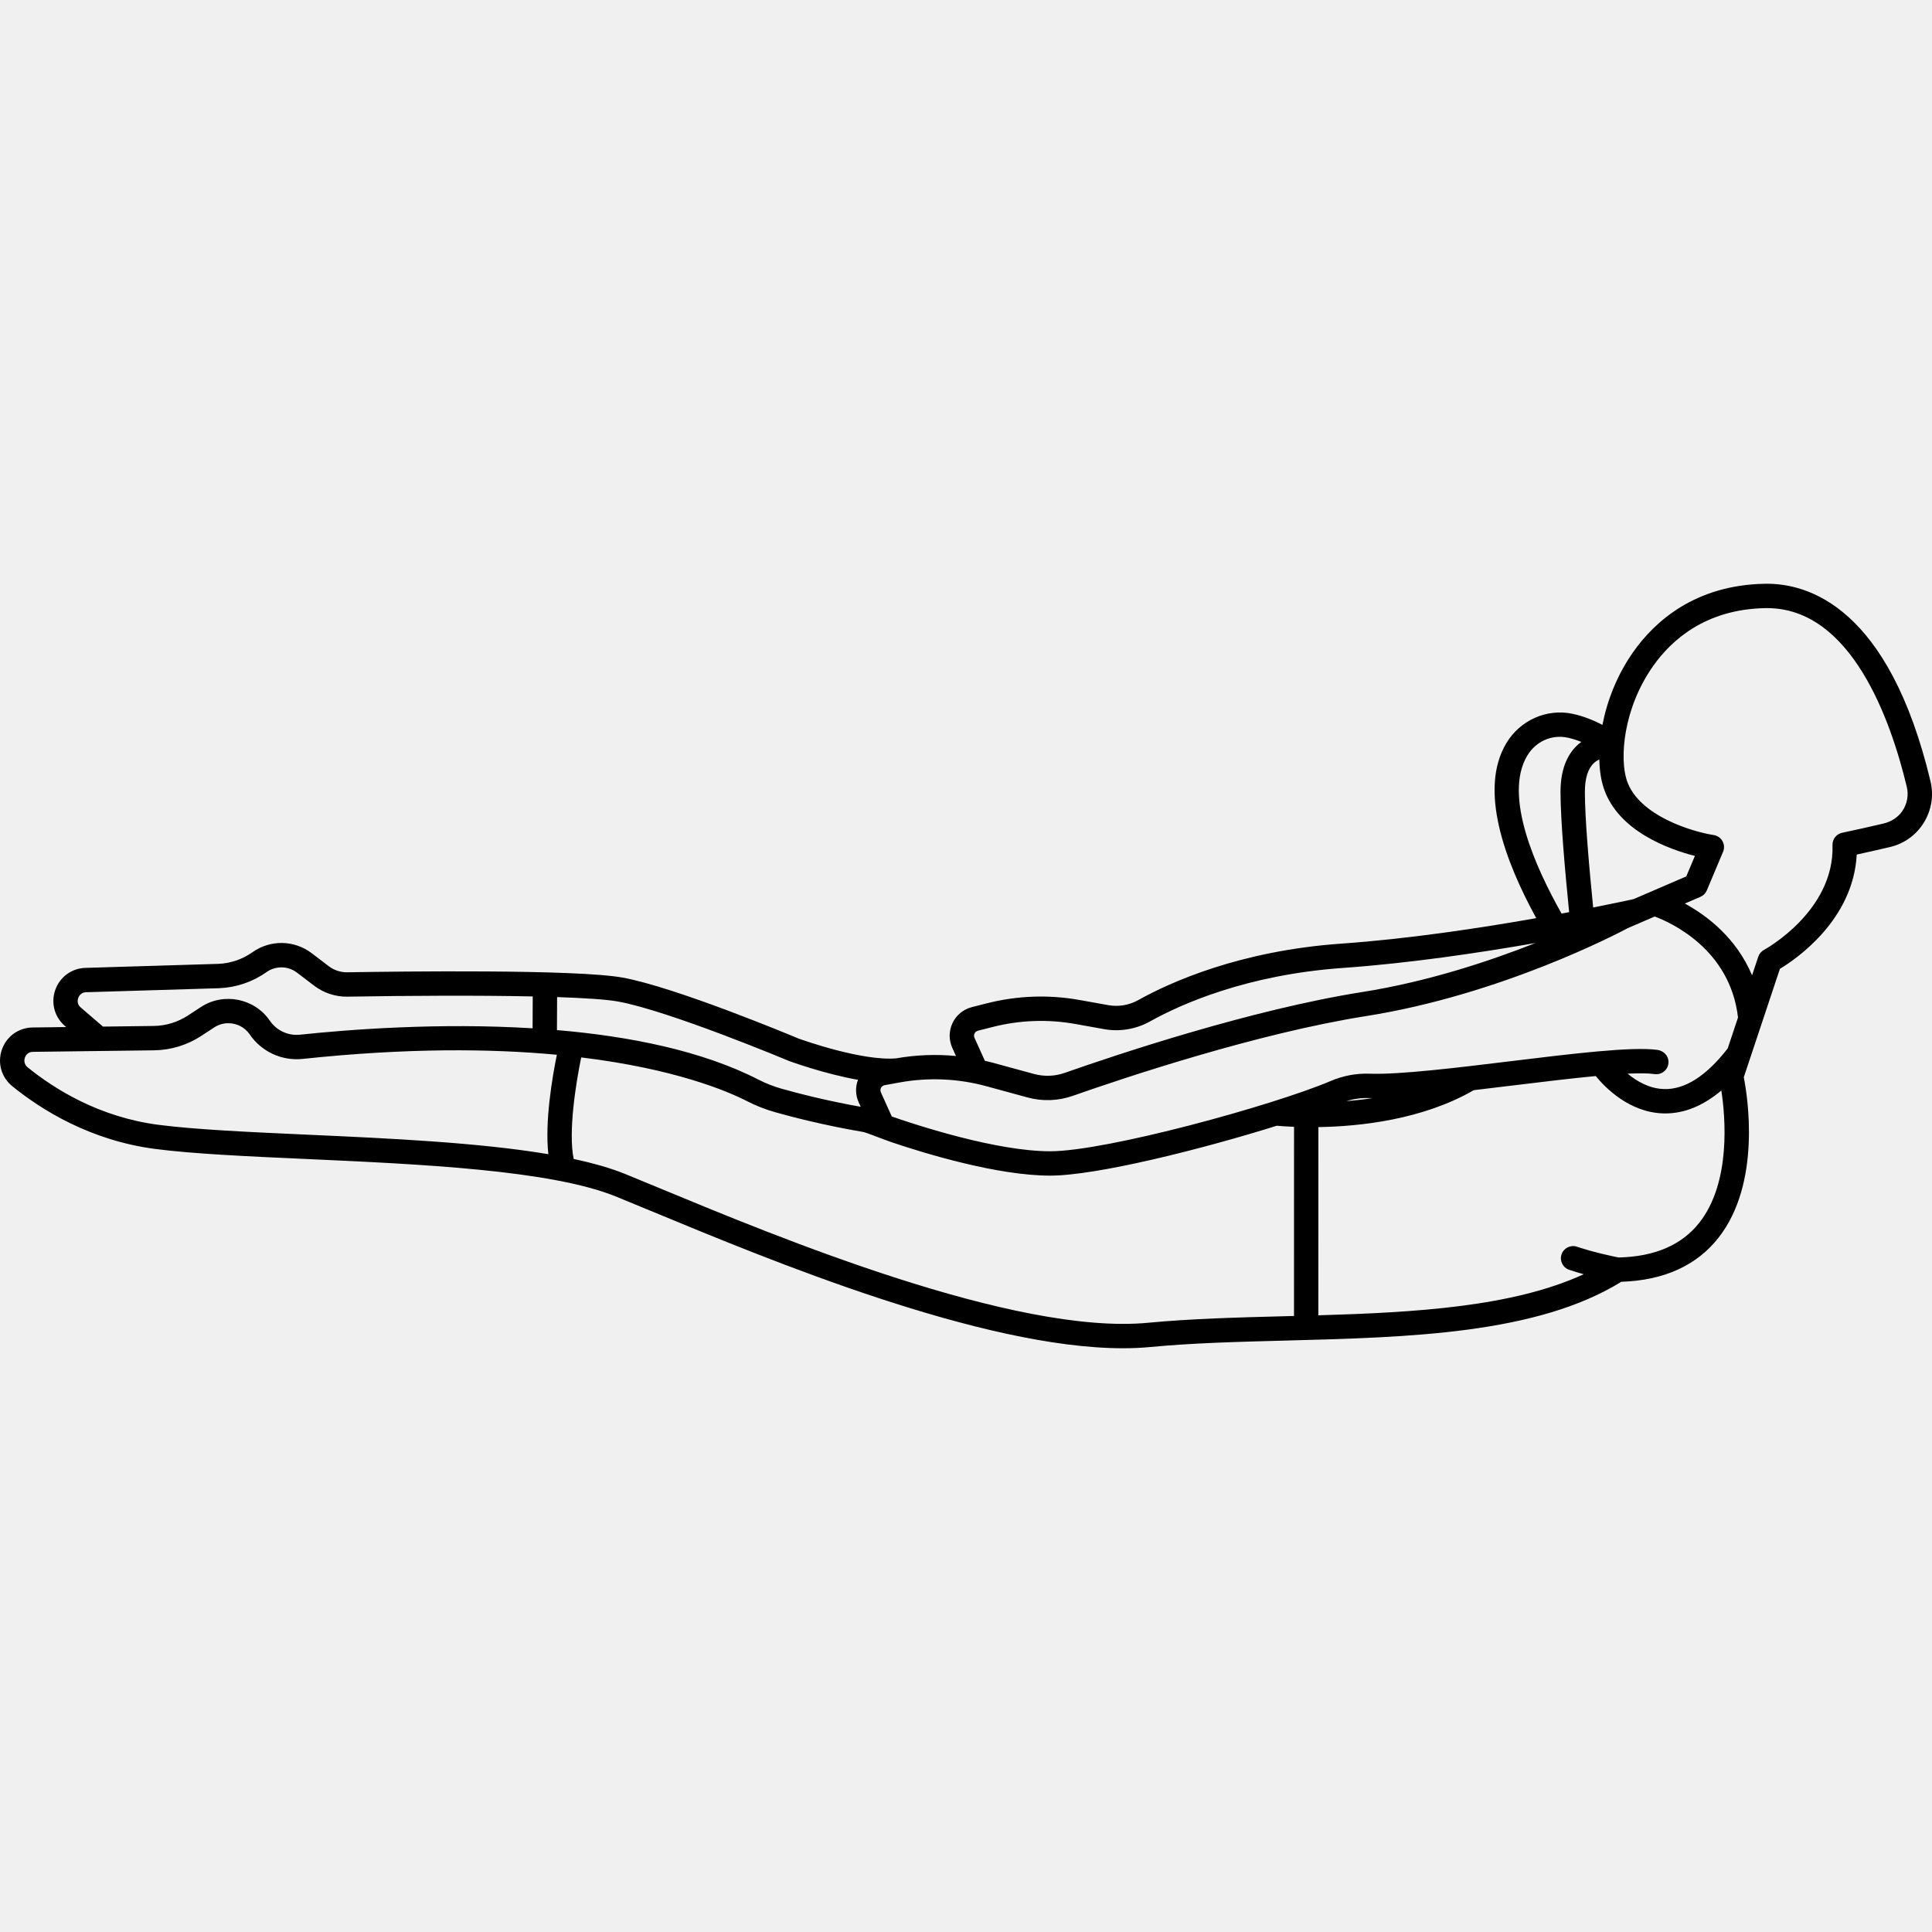
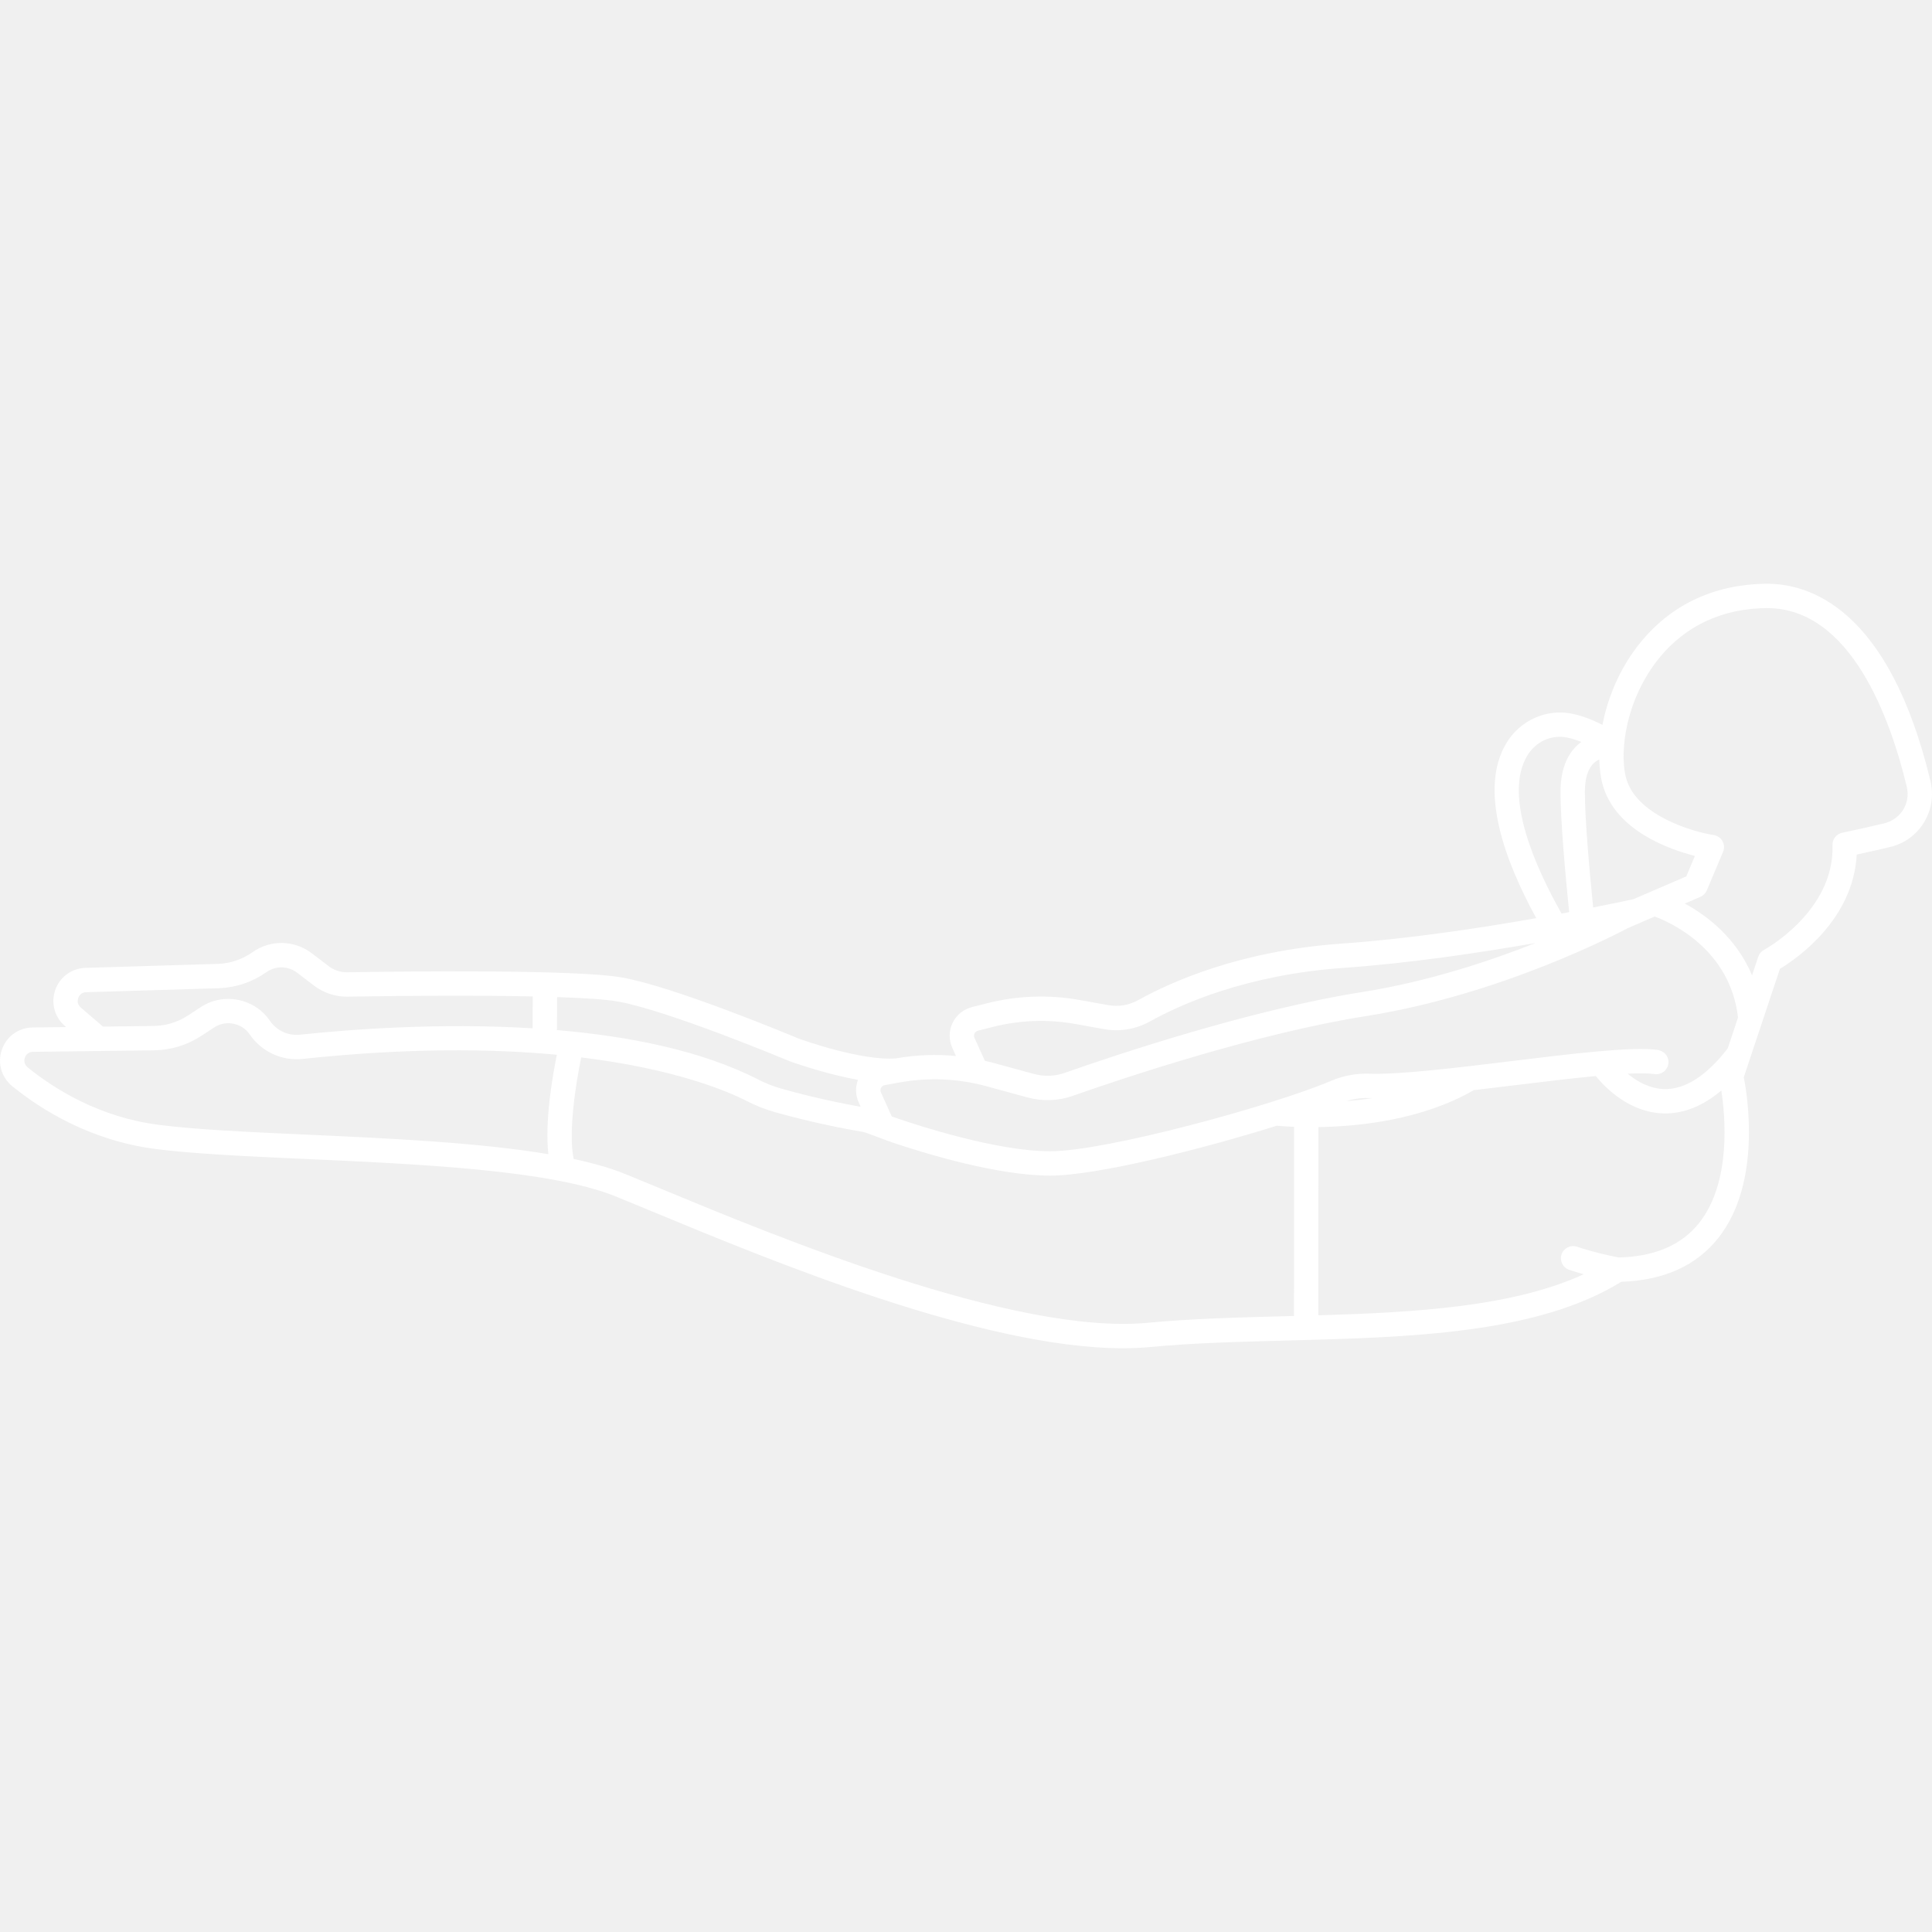
- <svg xmlns="http://www.w3.org/2000/svg" version="1.1" id="Capa_1" x="0px" y="0px" viewBox="0 0 475.939 475.939" style="enable-background:new 0 0 475.939 475.939;" xml:space="preserve">
-   <path d="M475.561,192.419c-10.253-42.765-29.993-48.823-40.821-48.61c-17.194,0.32-27.091,9.287-32.367,16.753  c-4.027,5.699-6.474,12.082-7.619,18.009c-2.031-1.052-4.623-2.157-7.404-2.737c-6.341-1.323-12.867,1.582-16.255,7.217  c-6.913,11.491-0.324,29.135,7.354,43.132c-13.777,2.431-31.509,5.116-47.969,6.271c-25.006,1.754-42.116,9.474-50.09,13.92  c-2.241,1.249-4.844,1.689-7.326,1.246l-7.031-1.262c-7.697-1.382-15.441-1.105-23.018,0.826l-3.598,0.916  c-2.087,0.532-3.819,1.95-4.753,3.891c-0.934,1.941-0.96,4.18-0.072,6.143l0.909,2.009c-4.915-0.473-9.897-0.281-14.745,0.578  c-8.352,0.703-22.961-4.491-24.013-4.87c-1.982-0.831-30.319-12.653-43.387-15.029c-11.368-2.067-54.791-1.519-67.831-1.302  c-1.626,0.01-3.226-0.501-4.518-1.486l-4.198-3.199c-4.31-3.284-10.179-3.39-14.605-0.266c-2.48,1.75-5.393,2.745-8.387,2.873  l-32.874,0.993c-3.36,0.144-6.243,2.29-7.343,5.468c-1.101,3.177-0.165,6.646,2.385,8.838l0.314,0.27l-8.254,0.104  c-3.469,0.043-6.444,2.185-7.58,5.456c-1.142,3.289-0.128,6.834,2.583,9.031c7.276,5.896,19.284,13.36,35.166,15.432  c9.363,1.221,22.791,1.828,37.006,2.47c28.311,1.279,60.398,2.728,76.475,9.239c2.578,1.043,5.612,2.302,9.023,3.717  c28.919,11.996,81.172,33.675,115.897,33.674c2.339,0,4.602-0.099,6.77-0.305c10.394-0.99,21.601-1.282,33.466-1.592  c30.347-0.793,61.715-1.611,82.552-14.477c10.503-0.342,18.558-3.993,23.949-10.86c10.613-13.517,7.125-34.946,6.222-39.527  l8.896-26.704c4.076-2.46,18.068-12.044,18.931-28.153c2.684-0.581,5.433-1.204,8.203-1.857c3.492-0.825,6.451-2.961,8.332-6.018  C475.827,199.569,476.404,195.938,475.561,192.419z M392.701,187.925c0.406-0.371,0.846-0.637,1.283-0.84  c0.058,2.691,0.428,5.106,1.085,7.073c3.528,10.599,16.097,15.074,22.463,16.694l-2.127,5.048l-12.981,5.592  c-0.948,0.21-4.538,0.993-9.955,2.067c-0.999-9.989-2.043-21.983-2.043-28.466C390.425,191.717,391.191,189.306,392.701,187.925z   M376.237,186.144c2.108-3.506,5.988-5.246,9.89-4.436c1.183,0.247,2.341,0.625,3.415,1.057c-0.266,0.197-0.53,0.41-0.789,0.642  c-2.872,2.561-4.328,6.493-4.328,11.685c0,6.84,1.099,19.373,2.128,29.611c-0.607,0.115-1.232,0.231-1.865,0.349  C378.473,214.089,370.24,196.112,376.237,186.144z M240.059,255.662c-0.211-0.468-0.083-0.871,0.013-1.069  c0.095-0.199,0.33-0.551,0.827-0.677l3.597-0.916c6.742-1.716,13.631-1.963,20.479-0.735l7.03,1.262  c3.845,0.692,7.859,0.012,11.308-1.912c7.538-4.202,23.743-11.502,47.588-13.175c16.203-1.137,33.604-3.733,47.368-6.135  c-11.422,4.513-26.632,9.543-42.694,12.08c-27.27,4.306-60.321,15.354-73.265,19.905c-2.458,0.864-5.088,0.958-7.607,0.271  l-10.145-2.766c-0.64-0.175-1.289-0.319-1.936-0.469L240.059,255.662z M242.971,267.581c3.468,0.946,7.189,1.96,10.156,2.769  c3.677,1.002,7.566,0.866,11.162-0.398c12.783-4.493,45.431-15.412,72.221-19.642c33.285-5.255,62.105-20.396,64.496-21.675  l6.63-2.856c3.917,1.458,18.576,8.019,20.516,24.878l-2.535,7.61c-5.253,6.78-10.537,10.173-15.689,10.016  c-3.613-0.097-6.708-1.911-8.973-3.788c2.805-0.131,5.107-0.122,6.647,0.099c1.815,0.261,3.486-1.166,3.423-3.091  c-0.048-1.5-1.272-2.679-2.76-2.874c-6.365-0.836-20.818,0.927-36.111,2.791c-13.466,1.641-27.394,3.337-34.779,3.083  c-3.279-0.117-6.491,0.488-9.549,1.789c-14.246,6.056-55.322,17.317-69.113,17.317c-13.171,0-32.575-6.324-39.025-8.561  l-2.684-5.958c-0.22-0.489-0.074-0.904,0.034-1.107c0.107-0.204,0.365-0.56,0.893-0.656l3.679-0.669  C228.71,265.368,236.008,265.682,242.971,267.581z M338.111,270.517c-2.222,0.338-4.382,0.581-6.442,0.752  c1.787-0.568,3.63-0.832,5.497-0.77C337.467,270.51,337.793,270.513,338.111,270.517z M194.489,261.413  c0.042,0.018,8.667,3.159,16.872,4.593c-0.681,1.792-0.63,3.77,0.171,5.548l0.497,1.102c-8.6-1.532-15.689-3.383-19.502-4.462  c-1.965-0.555-3.901-1.317-5.754-2.267c-13.931-7.132-31.802-10.655-49.571-12.171l0.036-8.13c6.843,0.228,12.199,0.583,15.044,1.1  C164.897,249.02,194.195,261.289,194.489,261.413z M19.894,248.193c-0.996-0.856-0.771-1.911-0.628-2.324  c0.144-0.414,0.619-1.381,1.893-1.437l32.874-0.993c4.185-0.179,8.206-1.551,11.628-3.967c2.276-1.606,5.294-1.551,7.509,0.137  l4.198,3.199c2.36,1.799,5.316,2.781,8.255,2.713c15.36-0.256,32.344-0.335,45.614-0.055l-0.035,7.851  c-22.984-1.406-45.03,0.275-57.276,1.573c-2.934,0.315-5.792-1.009-7.455-3.448c-3.761-5.513-11.367-7.028-16.956-3.379  l-3.227,2.109c-2.514,1.643-5.431,2.531-8.434,2.569l-12.487,0.157L19.894,248.193z M38.989,277.086  c-14.492-1.89-25.49-8.735-32.165-14.144c-1.105-0.896-0.81-2.065-0.693-2.401c0.147-0.423,0.634-1.408,1.987-1.425l29.813-0.375  c4.146-0.052,8.17-1.278,11.641-3.546l3.227-2.108c1.06-0.692,2.26-1.023,3.45-1.023c2.038,0,4.047,0.97,5.268,2.76  c2.91,4.266,7.908,6.578,13.044,6.033c25.735-2.729,46.4-2.543,62.62-1.02c-1.135,5.564-2.993,16.459-2.093,24.492  c-17.274-2.902-39.379-3.904-59.597-4.817C61.404,278.875,48.099,278.274,38.989,277.086z M316.693,324.24  c-11.971,0.313-23.279,0.608-33.878,1.618c-32.858,3.124-91.579-21.231-119.798-32.938c-3.43-1.423-6.48-2.688-9.071-3.737  c-3.576-1.448-7.848-2.655-12.62-3.674c-1.368-6.522,0.491-18.429,1.849-25.02c23.157,2.823,36.048,8.313,40.865,10.779  c2.205,1.129,4.512,2.037,6.856,2.7c4.162,1.177,12.116,3.249,21.694,4.876c0.883,0.15,4.76,1.769,7.383,2.649  c8.228,2.762,25.846,8.116,38.74,8.116c11.487,0,37.522-6.555,55.815-12.291c0.775,0.072,2.246,0.19,4.252,0.269l-0.01,46.598  C318.077,324.204,317.384,324.222,316.693,324.24z M418.632,301.195c-4.318,5.5-11.012,8.382-19.892,8.577  c-1.206-0.234-5.86-1.181-10.271-2.651c-1.573-0.525-3.271,0.326-3.795,1.898c-0.524,1.572,0.326,3.271,1.897,3.795  c1.203,0.401,2.412,0.762,3.573,1.086c-17.445,8.021-41.373,9.417-65.376,10.121l0.01-46.366c10.175-0.16,25.649-1.802,38.285-9.099  c3.237-0.378,6.538-0.78,9.815-1.18c7.008-0.854,14.125-1.721,20.222-2.296c2.349,2.868,8.289,8.953,16.615,9.2  c0.177,0.005,0.352,0.008,0.528,0.008c4.728,0,9.345-1.898,13.8-5.645C425.025,275.072,426.485,291.193,418.632,301.195z   M468.584,199.864c-1.081,1.551-2.766,2.58-4.605,3.013c-3.457,0.813-6.878,1.578-10.172,2.272  c-1.417,0.299-2.426,1.569-2.378,3.016c0.541,16.311-16.684,25.734-16.853,25.824c-0.68,0.362-1.195,0.971-1.439,1.701l-1.525,4.577  c-3.913-9.29-11.178-14.749-16.563-17.682l3.839-1.654c0.712-0.306,1.277-0.876,1.578-1.59l4.004-9.503  c0.359-0.853,0.305-1.824-0.148-2.632c-0.453-0.808-1.253-1.361-2.168-1.499c-4.955-0.75-18.457-4.628-21.393-13.447  c-1.79-5.365-0.952-17.671,6.512-28.236c4.476-6.334,12.893-13.943,27.578-14.216c0.148-0.003,0.294-0.004,0.44-0.004  c20.765,0,30.482,27.526,34.434,44.014C470.229,195.917,469.824,198.085,468.584,199.864z" />
+ <svg xmlns="http://www.w3.org/2000/svg" version="1.1" id="Capa_1" x="0px" y="0px" viewBox="0 0 475.939 475.939" style="enable-background:new 0 0 475.939 475.939;fill:white; width:45px; height:45px" xml:space="preserve">
+   <path id="medo" d="M475.561,192.419c-10.253-42.765-29.993-48.823-40.821-48.61c-17.194,0.32-27.091,9.287-32.367,16.753  c-4.027,5.699-6.474,12.082-7.619,18.009c-2.031-1.052-4.623-2.157-7.404-2.737c-6.341-1.323-12.867,1.582-16.255,7.217  c-6.913,11.491-0.324,29.135,7.354,43.132c-13.777,2.431-31.509,5.116-47.969,6.271c-25.006,1.754-42.116,9.474-50.09,13.92  c-2.241,1.249-4.844,1.689-7.326,1.246l-7.031-1.262c-7.697-1.382-15.441-1.105-23.018,0.826l-3.598,0.916  c-2.087,0.532-3.819,1.95-4.753,3.891c-0.934,1.941-0.96,4.18-0.072,6.143l0.909,2.009c-4.915-0.473-9.897-0.281-14.745,0.578  c-8.352,0.703-22.961-4.491-24.013-4.87c-1.982-0.831-30.319-12.653-43.387-15.029c-11.368-2.067-54.791-1.519-67.831-1.302  c-1.626,0.01-3.226-0.501-4.518-1.486l-4.198-3.199c-4.31-3.284-10.179-3.39-14.605-0.266c-2.48,1.75-5.393,2.745-8.387,2.873  l-32.874,0.993c-3.36,0.144-6.243,2.29-7.343,5.468c-1.101,3.177-0.165,6.646,2.385,8.838l0.314,0.27l-8.254,0.104  c-3.469,0.043-6.444,2.185-7.58,5.456c-1.142,3.289-0.128,6.834,2.583,9.031c7.276,5.896,19.284,13.36,35.166,15.432  c9.363,1.221,22.791,1.828,37.006,2.47c28.311,1.279,60.398,2.728,76.475,9.239c2.578,1.043,5.612,2.302,9.023,3.717  c28.919,11.996,81.172,33.675,115.897,33.674c2.339,0,4.602-0.099,6.77-0.305c10.394-0.99,21.601-1.282,33.466-1.592  c30.347-0.793,61.715-1.611,82.552-14.477c10.503-0.342,18.558-3.993,23.949-10.86c10.613-13.517,7.125-34.946,6.222-39.527  l8.896-26.704c4.076-2.46,18.068-12.044,18.931-28.153c2.684-0.581,5.433-1.204,8.203-1.857c3.492-0.825,6.451-2.961,8.332-6.018  C475.827,199.569,476.404,195.938,475.561,192.419z M392.701,187.925c0.406-0.371,0.846-0.637,1.283-0.84  c0.058,2.691,0.428,5.106,1.085,7.073c3.528,10.599,16.097,15.074,22.463,16.694l-2.127,5.048l-12.981,5.592  c-0.948,0.21-4.538,0.993-9.955,2.067c-0.999-9.989-2.043-21.983-2.043-28.466C390.425,191.717,391.191,189.306,392.701,187.925z   M376.237,186.144c2.108-3.506,5.988-5.246,9.89-4.436c1.183,0.247,2.341,0.625,3.415,1.057c-0.266,0.197-0.53,0.41-0.789,0.642  c-2.872,2.561-4.328,6.493-4.328,11.685c0,6.84,1.099,19.373,2.128,29.611c-0.607,0.115-1.232,0.231-1.865,0.349  C378.473,214.089,370.24,196.112,376.237,186.144z M240.059,255.662c-0.211-0.468-0.083-0.871,0.013-1.069  c0.095-0.199,0.33-0.551,0.827-0.677l3.597-0.916c6.742-1.716,13.631-1.963,20.479-0.735l7.03,1.262  c3.845,0.692,7.859,0.012,11.308-1.912c7.538-4.202,23.743-11.502,47.588-13.175c16.203-1.137,33.604-3.733,47.368-6.135  c-11.422,4.513-26.632,9.543-42.694,12.08c-27.27,4.306-60.321,15.354-73.265,19.905c-2.458,0.864-5.088,0.958-7.607,0.271  l-10.145-2.766c-0.64-0.175-1.289-0.319-1.936-0.469L240.059,255.662z M242.971,267.581c3.468,0.946,7.189,1.96,10.156,2.769  c3.677,1.002,7.566,0.866,11.162-0.398c12.783-4.493,45.431-15.412,72.221-19.642c33.285-5.255,62.105-20.396,64.496-21.675  l6.63-2.856c3.917,1.458,18.576,8.019,20.516,24.878l-2.535,7.61c-5.253,6.78-10.537,10.173-15.689,10.016  c-3.613-0.097-6.708-1.911-8.973-3.788c2.805-0.131,5.107-0.122,6.647,0.099c1.815,0.261,3.486-1.166,3.423-3.091  c-0.048-1.5-1.272-2.679-2.76-2.874c-6.365-0.836-20.818,0.927-36.111,2.791c-13.466,1.641-27.394,3.337-34.779,3.083  c-3.279-0.117-6.491,0.488-9.549,1.789c-14.246,6.056-55.322,17.317-69.113,17.317c-13.171,0-32.575-6.324-39.025-8.561  l-2.684-5.958c-0.22-0.489-0.074-0.904,0.034-1.107c0.107-0.204,0.365-0.56,0.893-0.656l3.679-0.669  C228.71,265.368,236.008,265.682,242.971,267.581z M338.111,270.517c-2.222,0.338-4.382,0.581-6.442,0.752  c1.787-0.568,3.63-0.832,5.497-0.77C337.467,270.51,337.793,270.513,338.111,270.517z M194.489,261.413  c0.042,0.018,8.667,3.159,16.872,4.593c-0.681,1.792-0.63,3.77,0.171,5.548l0.497,1.102c-8.6-1.532-15.689-3.383-19.502-4.462  c-1.965-0.555-3.901-1.317-5.754-2.267c-13.931-7.132-31.802-10.655-49.571-12.171l0.036-8.13c6.843,0.228,12.199,0.583,15.044,1.1  C164.897,249.02,194.195,261.289,194.489,261.413z M19.894,248.193c-0.996-0.856-0.771-1.911-0.628-2.324  c0.144-0.414,0.619-1.381,1.893-1.437l32.874-0.993c4.185-0.179,8.206-1.551,11.628-3.967c2.276-1.606,5.294-1.551,7.509,0.137  l4.198,3.199c2.36,1.799,5.316,2.781,8.255,2.713c15.36-0.256,32.344-0.335,45.614-0.055l-0.035,7.851  c-22.984-1.406-45.03,0.275-57.276,1.573c-2.934,0.315-5.792-1.009-7.455-3.448c-3.761-5.513-11.367-7.028-16.956-3.379  l-3.227,2.109c-2.514,1.643-5.431,2.531-8.434,2.569l-12.487,0.157L19.894,248.193z M38.989,277.086  c-14.492-1.89-25.49-8.735-32.165-14.144c-1.105-0.896-0.81-2.065-0.693-2.401c0.147-0.423,0.634-1.408,1.987-1.425l29.813-0.375  c4.146-0.052,8.17-1.278,11.641-3.546l3.227-2.108c1.06-0.692,2.26-1.023,3.45-1.023c2.038,0,4.047,0.97,5.268,2.76  c2.91,4.266,7.908,6.578,13.044,6.033c25.735-2.729,46.4-2.543,62.62-1.02c-1.135,5.564-2.993,16.459-2.093,24.492  c-17.274-2.902-39.379-3.904-59.597-4.817C61.404,278.875,48.099,278.274,38.989,277.086z M316.693,324.24  c-11.971,0.313-23.279,0.608-33.878,1.618c-32.858,3.124-91.579-21.231-119.798-32.938c-3.43-1.423-6.48-2.688-9.071-3.737  c-3.576-1.448-7.848-2.655-12.62-3.674c-1.368-6.522,0.491-18.429,1.849-25.02c23.157,2.823,36.048,8.313,40.865,10.779  c2.205,1.129,4.512,2.037,6.856,2.7c4.162,1.177,12.116,3.249,21.694,4.876c0.883,0.15,4.76,1.769,7.383,2.649  c8.228,2.762,25.846,8.116,38.74,8.116c11.487,0,37.522-6.555,55.815-12.291c0.775,0.072,2.246,0.19,4.252,0.269l-0.01,46.598  C318.077,324.204,317.384,324.222,316.693,324.24z M418.632,301.195c-4.318,5.5-11.012,8.382-19.892,8.577  c-1.206-0.234-5.86-1.181-10.271-2.651c-1.573-0.525-3.271,0.326-3.795,1.898c-0.524,1.572,0.326,3.271,1.897,3.795  c1.203,0.401,2.412,0.762,3.573,1.086c-17.445,8.021-41.373,9.417-65.376,10.121l0.01-46.366c10.175-0.16,25.649-1.802,38.285-9.099  c3.237-0.378,6.538-0.78,9.815-1.18c7.008-0.854,14.125-1.721,20.222-2.296c2.349,2.868,8.289,8.953,16.615,9.2  c0.177,0.005,0.352,0.008,0.528,0.008c4.728,0,9.345-1.898,13.8-5.645C425.025,275.072,426.485,291.193,418.632,301.195z   M468.584,199.864c-1.081,1.551-2.766,2.58-4.605,3.013c-3.457,0.813-6.878,1.578-10.172,2.272  c-1.417,0.299-2.426,1.569-2.378,3.016c0.541,16.311-16.684,25.734-16.853,25.824c-0.68,0.362-1.195,0.971-1.439,1.701l-1.525,4.577  c-3.913-9.29-11.178-14.749-16.563-17.682l3.839-1.654c0.712-0.306,1.277-0.876,1.578-1.59l4.004-9.503  c0.359-0.853,0.305-1.824-0.148-2.632c-0.453-0.808-1.253-1.361-2.168-1.499c-4.955-0.75-18.457-4.628-21.393-13.447  c-1.79-5.365-0.952-17.671,6.512-28.236c4.476-6.334,12.893-13.943,27.578-14.216c0.148-0.003,0.294-0.004,0.44-0.004  c20.765,0,30.482,27.526,34.434,44.014C470.229,195.917,469.824,198.085,468.584,199.864z" />
  <g>
</g>
  <g>
</g>
  <g>
</g>
  <g>
</g>
  <g>
</g>
  <g>
</g>
  <g>
</g>
  <g>
</g>
  <g>
</g>
  <g>
</g>
  <g>
</g>
  <g>
</g>
  <g>
</g>
  <g>
</g>
  <g>
</g>
</svg>
